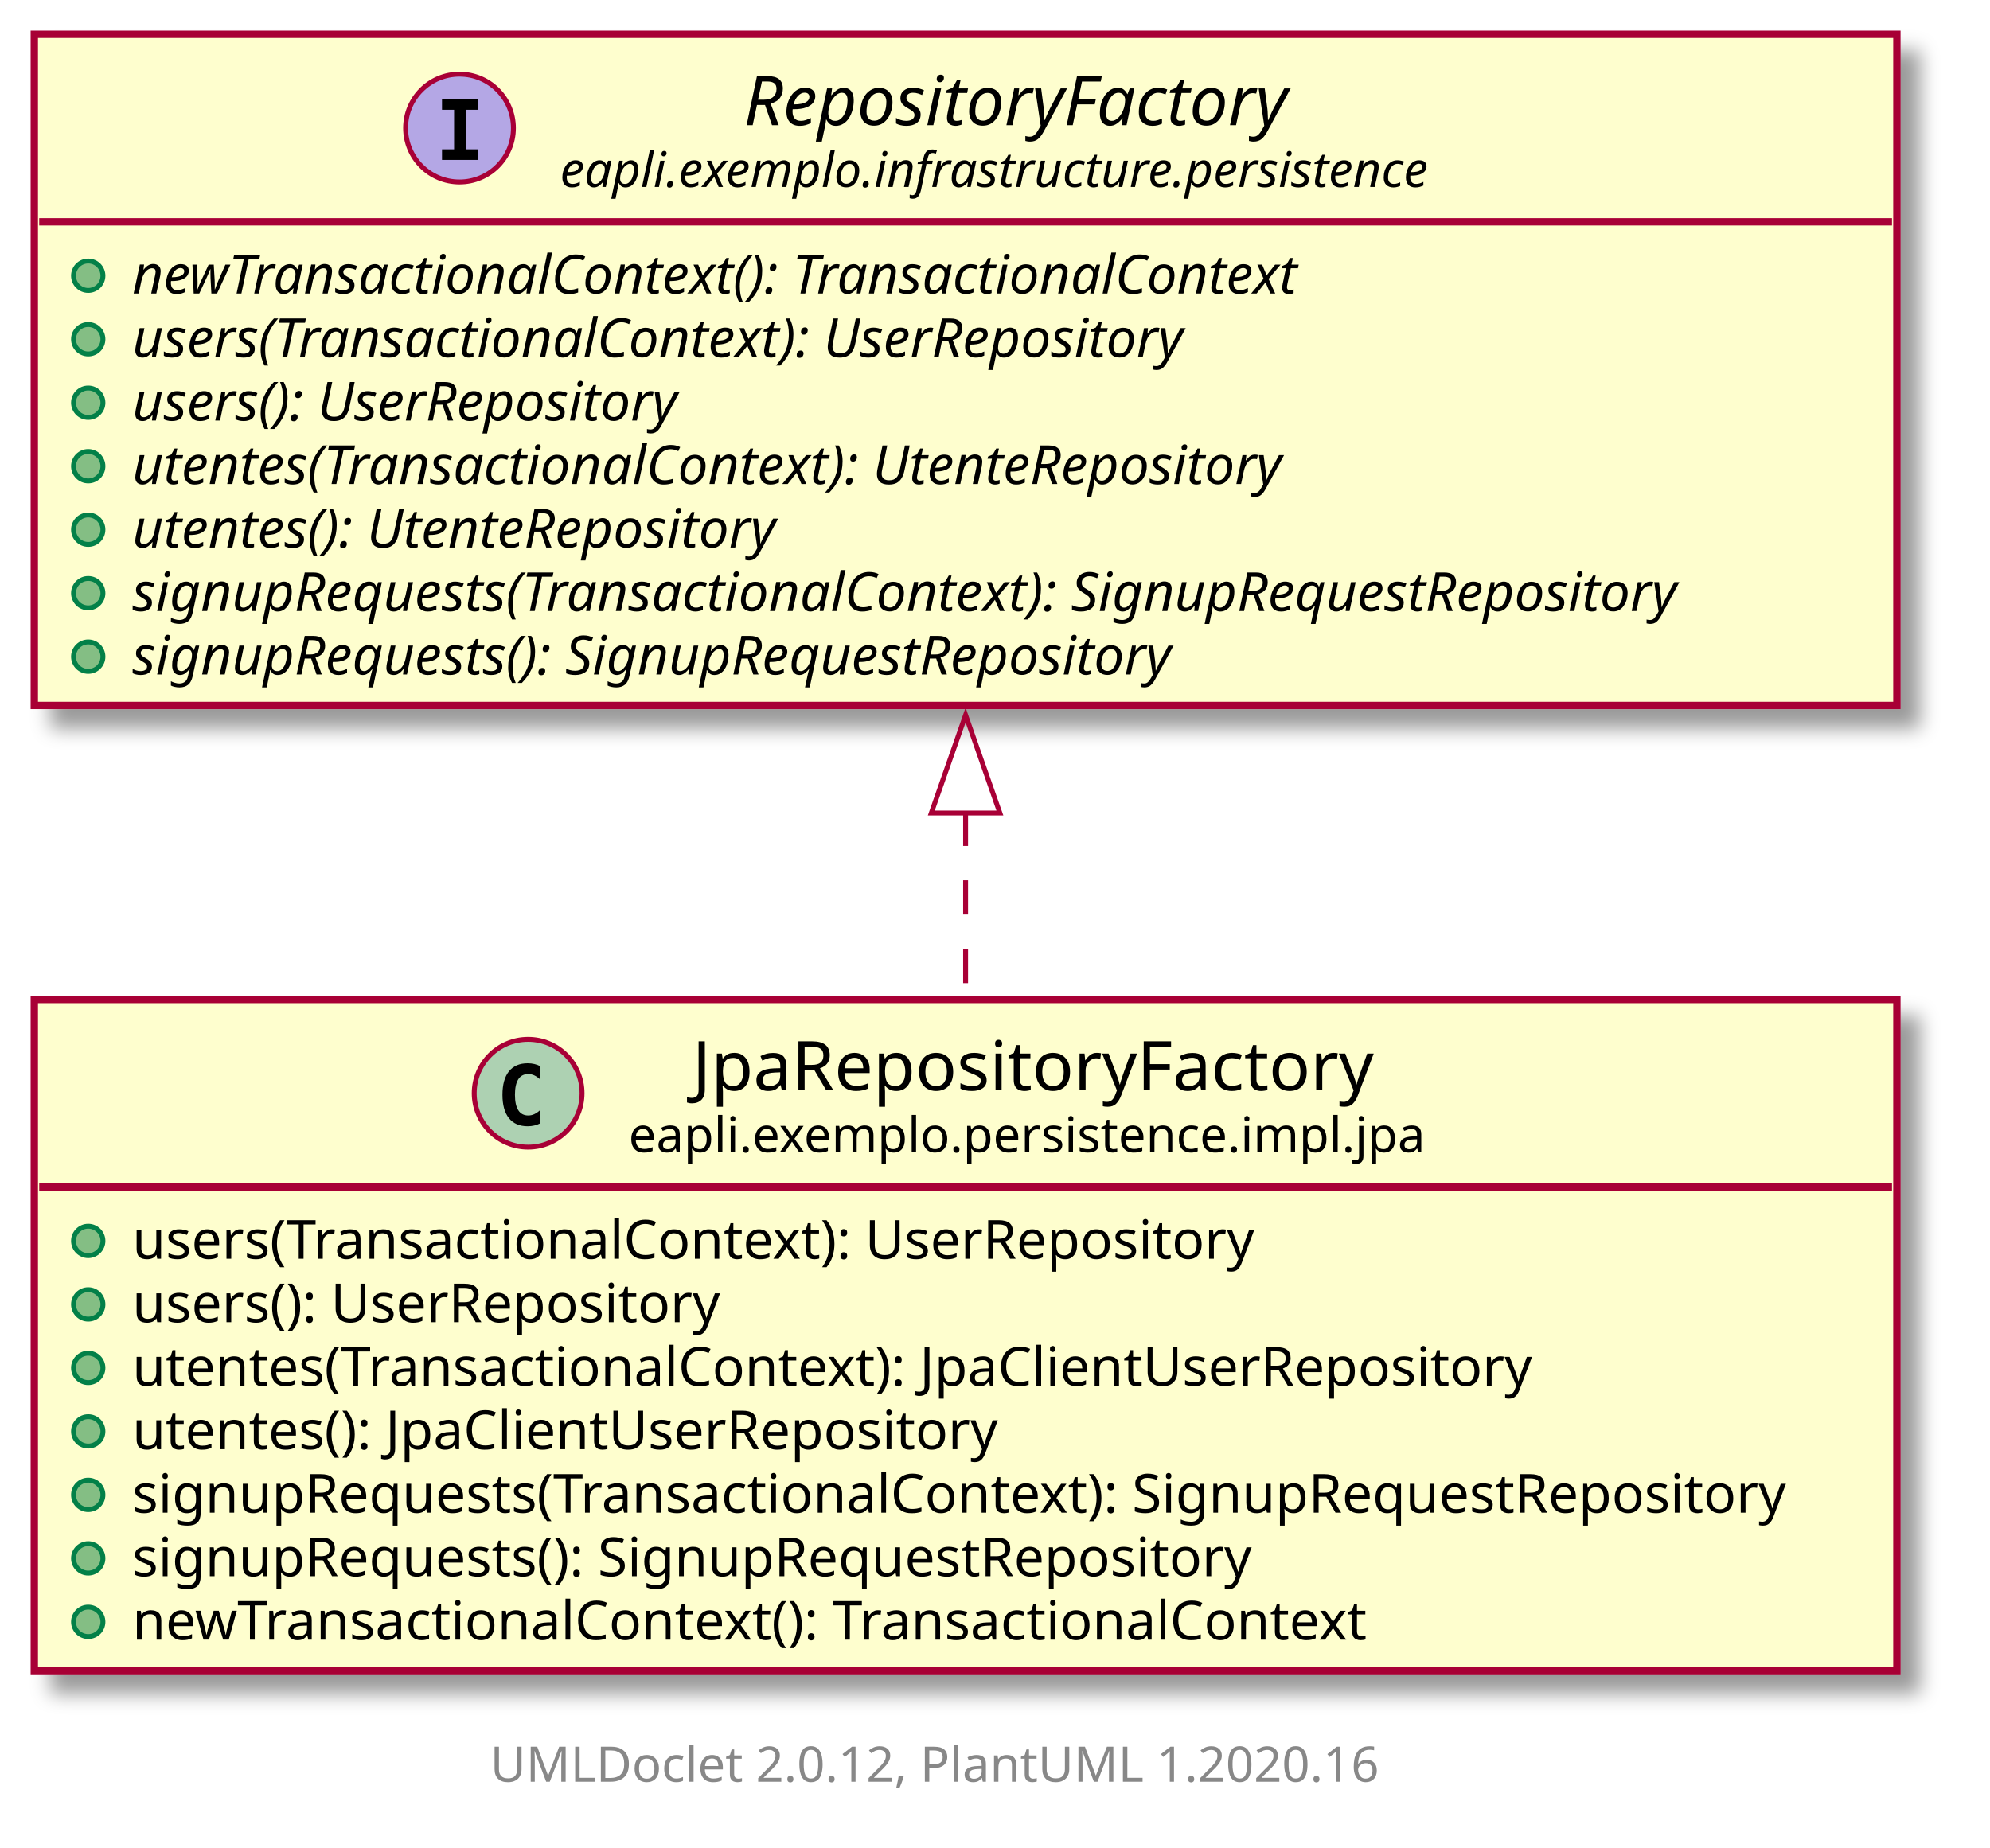
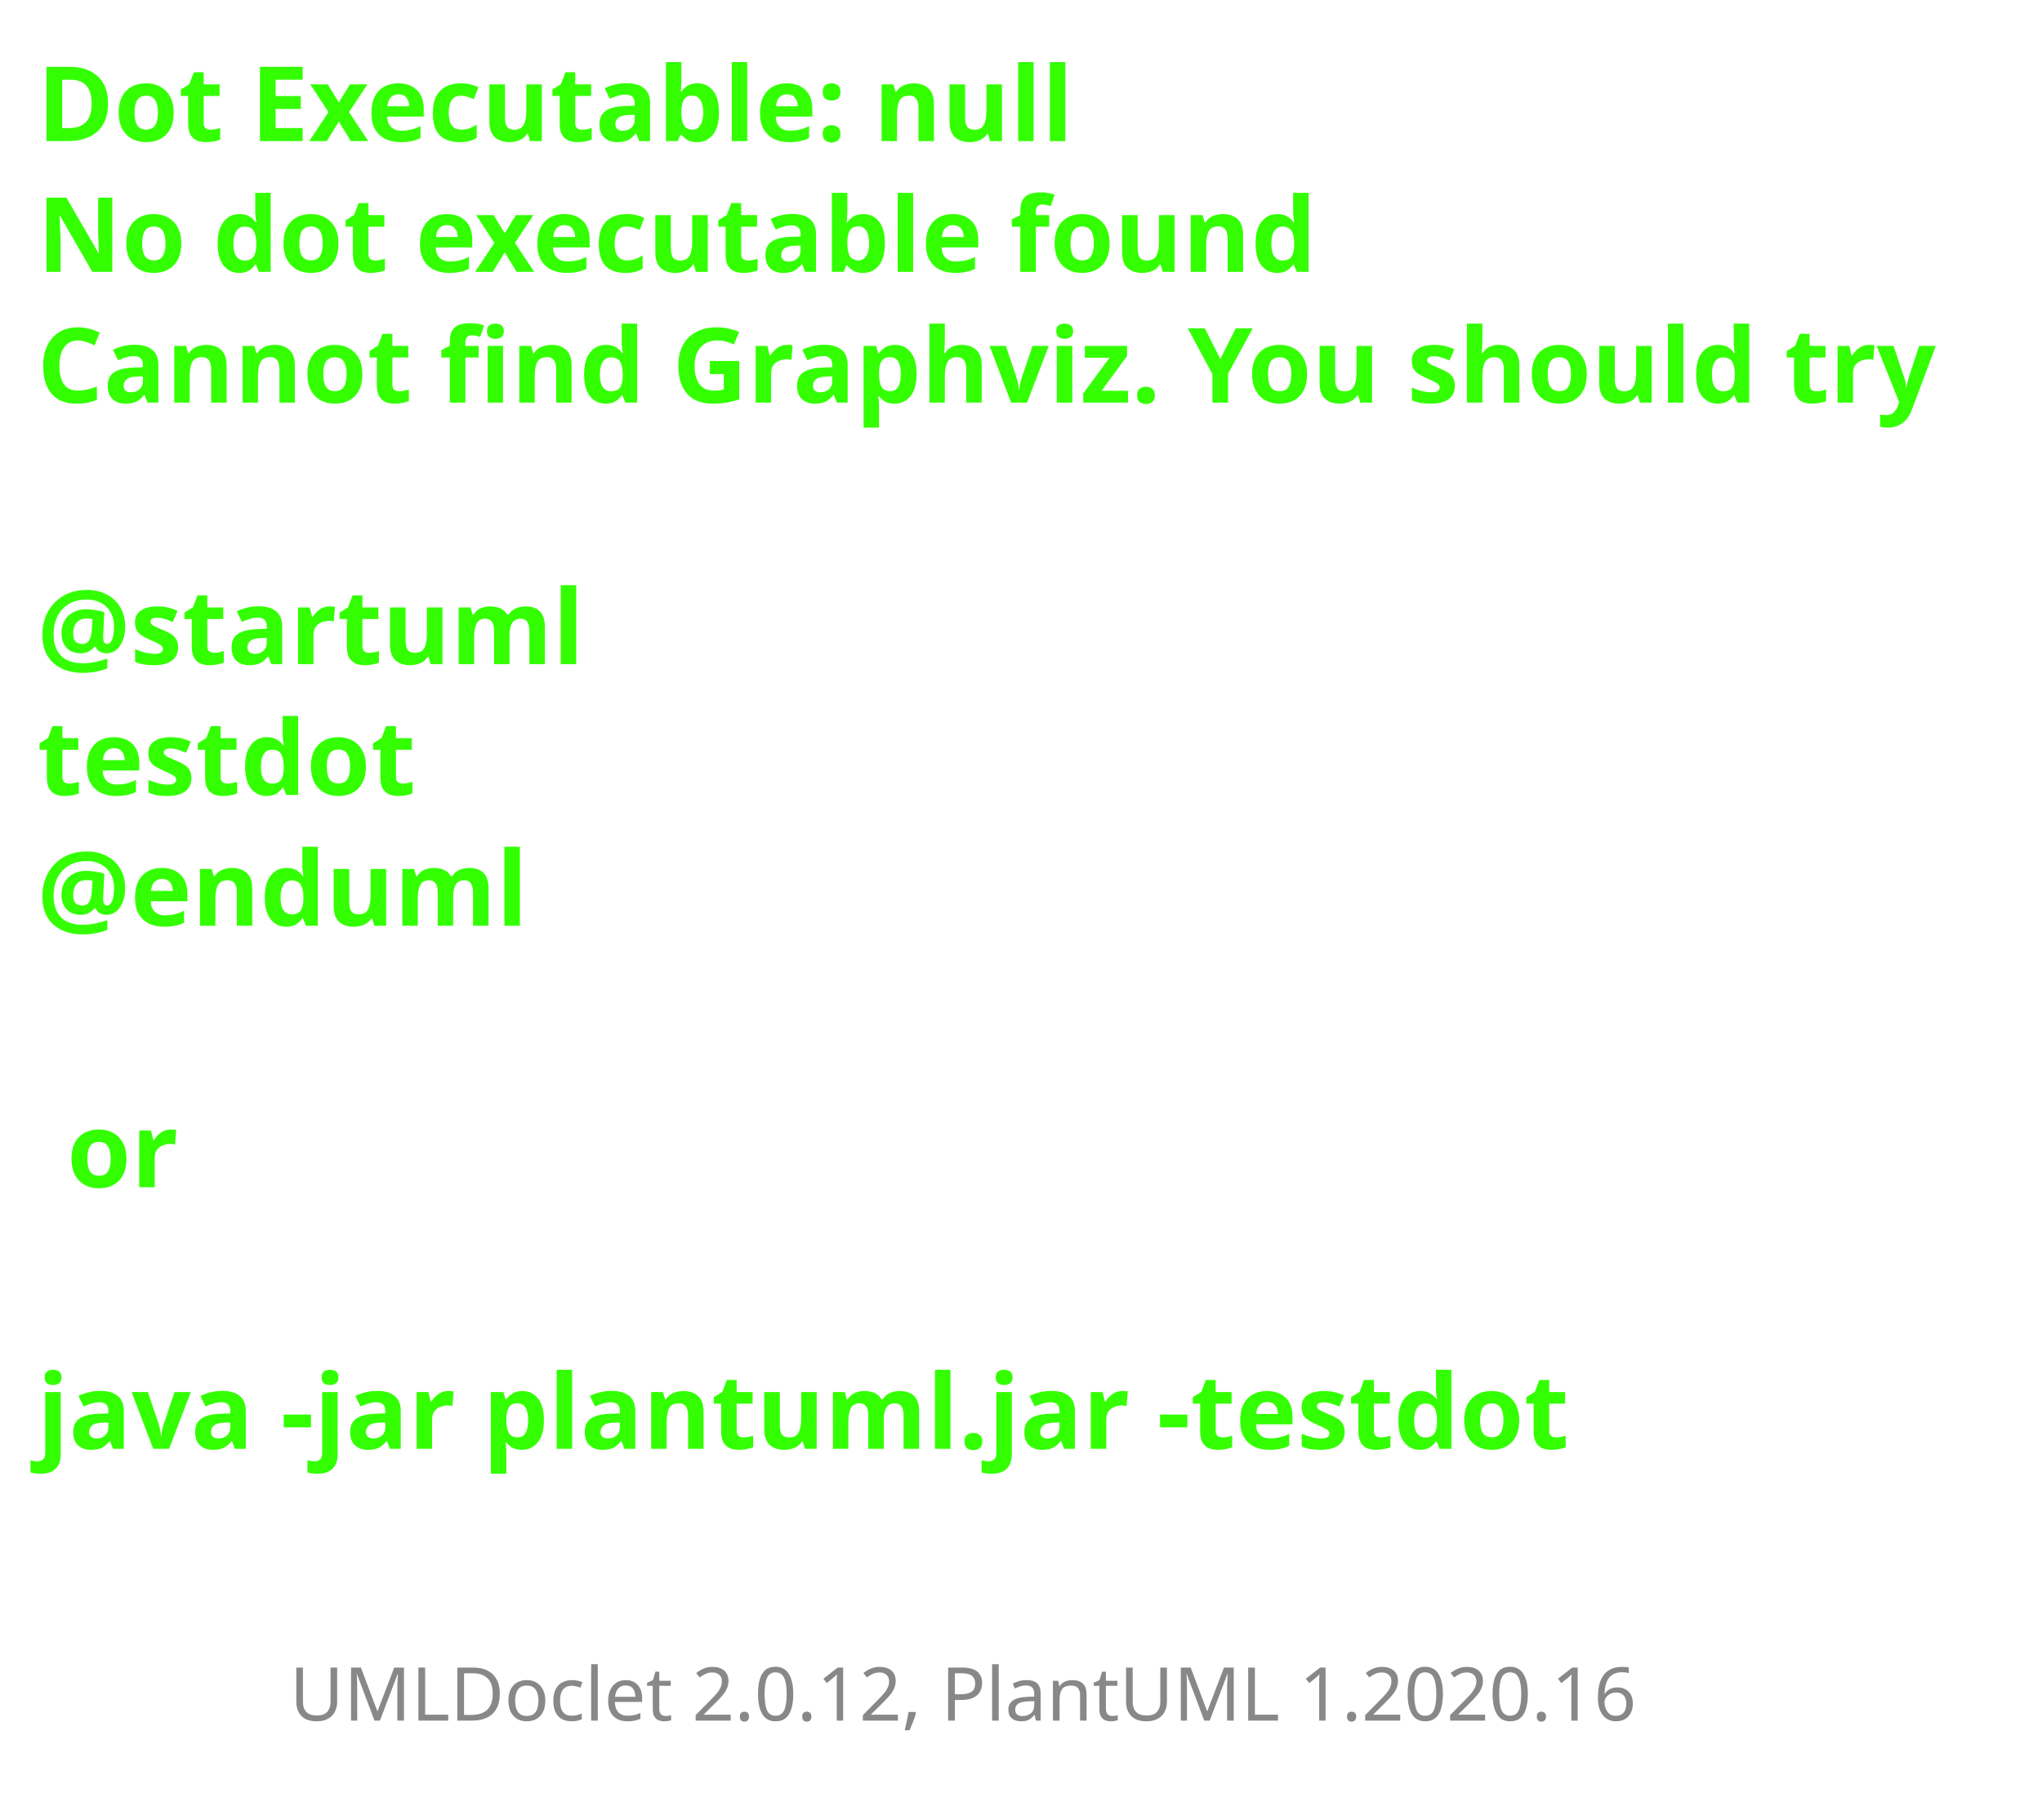
- <svg xmlns="http://www.w3.org/2000/svg" xmlns:xlink="http://www.w3.org/1999/xlink" contentScriptType="application/ecmascript" contentStyleType="text/css" height="377px" preserveAspectRatio="none" style="width:406px;height:377px;" version="1.1" viewBox="0 0 406 377" width="406px" zoomAndPan="magnify">
-   <defs>
-     <filter height="300%" id="fdbob7r86h731" width="300%" x="-1" y="-1">
-       <feGaussianBlur result="blurOut" stdDeviation="2.0" />
-       <feColorMatrix in="blurOut" result="blurOut2" type="matrix" values="0 0 0 0 0 0 0 0 0 0 0 0 0 0 0 0 0 0 .4 0" />
-       <feOffset dx="4.0" dy="4.0" in="blurOut2" result="blurOut3" />
-       <feBlend in="SourceGraphic" in2="blurOut3" mode="normal" />
-     </filter>
-   </defs>
+ <svg xmlns="http://www.w3.org/2000/svg" contentScriptType="application/ecmascript" contentStyleType="text/css" height="245px" preserveAspectRatio="none" style="width:275px;height:245px;background:#000000;" version="1.1" viewBox="0 0 275 245" width="275px" zoomAndPan="magnify">
+   <defs />
  <g>
-     <a href="JpaRepositoryFactory.html" target="_top" title="JpaRepositoryFactory.html" xlink:actuate="onRequest" xlink:href="JpaRepositoryFactory.html" xlink:show="new" xlink:title="JpaRepositoryFactory.html" xlink:type="simple">
-       <rect codeLine="5" fill="#FEFECE" filter="url(#fdbob7r86h731)" height="136.951" id="eapli.exemplo.persistence.impl.jpa.JpaRepositoryFactory" style="stroke: #A80036; stroke-width: 1.5;" width="380" x="7" y="203.95" />
-       <ellipse cx="107.75" cy="223.083" fill="#ADD1B2" rx="11" ry="11" style="stroke: #A80036; stroke-width: 1.0;" />
-       <path d="M110.223,229.226 Q109.642,229.525 109.003,229.674 Q108.364,229.823 107.658,229.823 Q105.151,229.823 103.832,228.172 Q102.512,226.52 102.512,223.399 Q102.512,220.269 103.832,218.618 Q105.151,216.966 107.658,216.966 Q108.364,216.966 109.011,217.115 Q109.659,217.264 110.223,217.563 L110.223,220.286 Q109.592,219.705 108.999,219.435 Q108.405,219.165 107.774,219.165 Q106.43,219.165 105.745,220.232 Q105.06,221.299 105.06,223.399 Q105.06,225.49 105.745,226.557 Q106.43,227.624 107.774,227.624 Q108.405,227.624 108.999,227.354 Q109.592,227.084 110.223,226.503 Z " />
-       <text fill="#000000" font-family="sans-serif" font-size="14" lengthAdjust="spacingAndGlyphs" textLength="144" x="141.25" y="222.485">JpaRepositoryFactory</text>
-       <text fill="#000000" font-family="sans-serif" font-size="10" lengthAdjust="spacingAndGlyphs" textLength="170" x="128.25" y="235.106">eapli.exemplo.persistence.impl.jpa</text>
-       <line style="stroke: #A80036; stroke-width: 1.5;" x1="8" x2="386" y1="242.216" y2="242.216" />
-       <ellipse cx="18" cy="253.216" fill="#84BE84" rx="3" ry="3" style="stroke: #038048; stroke-width: 1.0;" />
-       <text fill="#000000" font-family="sans-serif" font-size="11" lengthAdjust="spacingAndGlyphs" textLength="243" x="27" y="256.85">users(TransactionalContext): UserRepository</text>
-       <ellipse cx="18" cy="266.171" fill="#84BE84" rx="3" ry="3" style="stroke: #038048; stroke-width: 1.0;" />
-       <text fill="#000000" font-family="sans-serif" font-size="11" lengthAdjust="spacingAndGlyphs" textLength="127" x="27" y="269.805">users(): UserRepository</text>
-       <ellipse cx="18" cy="279.126" fill="#84BE84" rx="3" ry="3" style="stroke: #038048; stroke-width: 1.0;" />
-       <text fill="#000000" font-family="sans-serif" font-size="11" lengthAdjust="spacingAndGlyphs" textLength="300" x="27" y="282.76">utentes(TransactionalContext): JpaClientUserRepository</text>
-       <ellipse cx="18" cy="292.081" fill="#84BE84" rx="3" ry="3" style="stroke: #038048; stroke-width: 1.0;" />
-       <text fill="#000000" font-family="sans-serif" font-size="11" lengthAdjust="spacingAndGlyphs" textLength="184" x="27" y="295.716">utentes(): JpaClientUserRepository</text>
-       <ellipse cx="18" cy="305.036" fill="#84BE84" rx="3" ry="3" style="stroke: #038048; stroke-width: 1.0;" />
-       <text fill="#000000" font-family="sans-serif" font-size="11" lengthAdjust="spacingAndGlyphs" textLength="354" x="27" y="308.671">signupRequests(TransactionalContext): SignupRequestRepository</text>
-       <ellipse cx="18" cy="317.991" fill="#84BE84" rx="3" ry="3" style="stroke: #038048; stroke-width: 1.0;" />
-       <text fill="#000000" font-family="sans-serif" font-size="11" lengthAdjust="spacingAndGlyphs" textLength="238" x="27" y="321.626">signupRequests(): SignupRequestRepository</text>
-       <ellipse cx="18" cy="330.946" fill="#84BE84" rx="3" ry="3" style="stroke: #038048; stroke-width: 1.0;" />
-       <text fill="#000000" font-family="sans-serif" font-size="11" lengthAdjust="spacingAndGlyphs" textLength="267" x="27" y="334.581">newTransactionalContext(): TransactionalContext</text>
-     </a>
-     <rect codeLine="15" fill="#FEFECE" filter="url(#fdbob7r86h731)" height="136.951" id="eapli.exemplo.infrastructure.persistence.RepositoryFactory" style="stroke: #A80036; stroke-width: 1.5;" width="380" x="7" y="7" />
-     <ellipse cx="93.75" cy="26.133" fill="#B4A7E5" rx="11" ry="11" style="stroke: #A80036; stroke-width: 1.0;" />
-     <path d="M90.178,22.398 L90.178,20.24 L97.557,20.24 L97.557,22.398 L95.092,22.398 L95.092,30.475 L97.557,30.475 L97.557,32.633 L90.178,32.633 L90.178,30.475 L92.643,30.475 L92.643,22.398 Z " />
-     <text fill="#000000" font-family="sans-serif" font-size="14" font-style="italic" lengthAdjust="spacingAndGlyphs" textLength="123" x="151.75" y="25.535">RepositoryFactory</text>
-     <text fill="#000000" font-family="sans-serif" font-size="10" font-style="italic" lengthAdjust="spacingAndGlyphs" textLength="198" x="114.25" y="38.156">eapli.exemplo.infrastructure.persistence</text>
-     <line style="stroke: #A80036; stroke-width: 1.5;" x1="8" x2="386" y1="45.266" y2="45.266" />
-     <ellipse cx="18" cy="56.266" fill="#84BE84" rx="3" ry="3" style="stroke: #038048; stroke-width: 1.0;" />
-     <text fill="#000000" font-family="sans-serif" font-size="11" font-style="italic" lengthAdjust="spacingAndGlyphs" textLength="267" x="27" y="59.9">newTransactionalContext(): TransactionalContext</text>
-     <ellipse cx="18" cy="69.221" fill="#84BE84" rx="3" ry="3" style="stroke: #038048; stroke-width: 1.0;" />
-     <text fill="#000000" font-family="sans-serif" font-size="11" font-style="italic" lengthAdjust="spacingAndGlyphs" textLength="243" x="27" y="72.856">users(TransactionalContext): UserRepository</text>
-     <ellipse cx="18" cy="82.176" fill="#84BE84" rx="3" ry="3" style="stroke: #038048; stroke-width: 1.0;" />
-     <text fill="#000000" font-family="sans-serif" font-size="11" font-style="italic" lengthAdjust="spacingAndGlyphs" textLength="127" x="27" y="85.811">users(): UserRepository</text>
-     <ellipse cx="18" cy="95.131" fill="#84BE84" rx="3" ry="3" style="stroke: #038048; stroke-width: 1.0;" />
-     <text fill="#000000" font-family="sans-serif" font-size="11" font-style="italic" lengthAdjust="spacingAndGlyphs" textLength="263" x="27" y="98.766">utentes(TransactionalContext): UtenteRepository</text>
-     <ellipse cx="18" cy="108.086" fill="#84BE84" rx="3" ry="3" style="stroke: #038048; stroke-width: 1.0;" />
-     <text fill="#000000" font-family="sans-serif" font-size="11" font-style="italic" lengthAdjust="spacingAndGlyphs" textLength="147" x="27" y="111.721">utentes(): UtenteRepository</text>
-     <ellipse cx="18" cy="121.041" fill="#84BE84" rx="3" ry="3" style="stroke: #038048; stroke-width: 1.0;" />
-     <text fill="#000000" font-family="sans-serif" font-size="11" font-style="italic" lengthAdjust="spacingAndGlyphs" textLength="354" x="27" y="124.676">signupRequests(TransactionalContext): SignupRequestRepository</text>
-     <ellipse cx="18" cy="133.996" fill="#84BE84" rx="3" ry="3" style="stroke: #038048; stroke-width: 1.0;" />
-     <text fill="#000000" font-family="sans-serif" font-size="11" font-style="italic" lengthAdjust="spacingAndGlyphs" textLength="238" x="27" y="137.631">signupRequests(): SignupRequestRepository</text>
-     <path codeLine="25" d="M197,165.62 C197,178.43 197,191.45 197,203.76 " fill="none" id="eapli.exemplo.infrastructure.persistence.RepositoryFactory-backto-eapli.exemplo.persistence.impl.jpa.JpaRepositoryFactory" style="stroke: #A80036; stroke-width: 1.0; stroke-dasharray: 7.0,7.0;" />
-     <polygon fill="none" points="190,165.9,197,145.9,204,165.9,190,165.9" style="stroke: #A80036; stroke-width: 1.0;" />
-     <text fill="#888888" font-family="sans-serif" font-size="10" lengthAdjust="spacingAndGlyphs" textLength="188" x="100" y="363.569">UMLDoclet 2.0.12, PlantUML 1.2020.16</text>
+     <text fill="#33FF02" font-family="sans-serif" font-size="14" font-weight="bold" lengthAdjust="spacingAndGlyphs" textLength="140" x="5" y="19">Dot Executable: null</text>
+     <text fill="#33FF02" font-family="sans-serif" font-size="14" font-weight="bold" lengthAdjust="spacingAndGlyphs" textLength="173" x="5" y="36.609">No dot executable found</text>
+     <text fill="#33FF02" font-family="sans-serif" font-size="14" font-weight="bold" lengthAdjust="spacingAndGlyphs" textLength="258" x="5" y="54.219">Cannot find Graphviz. You should try</text>
+     <text fill="#33FF02" font-family="sans-serif" font-size="14" font-weight="bold" lengthAdjust="spacingAndGlyphs" textLength="0" x="9" y="71.828" />
+     <text fill="#33FF02" font-family="sans-serif" font-size="14" font-weight="bold" lengthAdjust="spacingAndGlyphs" textLength="71" x="5" y="89.438">@startuml</text>
+     <text fill="#33FF02" font-family="sans-serif" font-size="14" font-weight="bold" lengthAdjust="spacingAndGlyphs" textLength="50" x="5" y="107.047">testdot</text>
+     <text fill="#33FF02" font-family="sans-serif" font-size="14" font-weight="bold" lengthAdjust="spacingAndGlyphs" textLength="66" x="5" y="124.656">@enduml</text>
+     <text fill="#33FF02" font-family="sans-serif" font-size="14" font-weight="bold" lengthAdjust="spacingAndGlyphs" textLength="0" x="9" y="142.266" />
+     <text fill="#33FF02" font-family="sans-serif" font-size="14" font-weight="bold" lengthAdjust="spacingAndGlyphs" textLength="15" x="9" y="159.875">or</text>
+     <text fill="#33FF02" font-family="sans-serif" font-size="14" font-weight="bold" lengthAdjust="spacingAndGlyphs" textLength="0" x="9" y="177.484" />
+     <text fill="#33FF02" font-family="sans-serif" font-size="14" font-weight="bold" lengthAdjust="spacingAndGlyphs" textLength="201" x="5" y="195.094">java -jar plantuml.jar -testdot</text>
+     <text fill="#33FF02" font-family="sans-serif" font-size="14" font-weight="bold" lengthAdjust="spacingAndGlyphs" textLength="0" x="9" y="212.703" />
+     <text fill="#888888" font-family="sans-serif" font-size="10" lengthAdjust="spacingAndGlyphs" textLength="190" x="39" y="231.693">UMLDoclet 2.0.12, PlantUML 1.2020.16</text>
  </g>
</svg>
